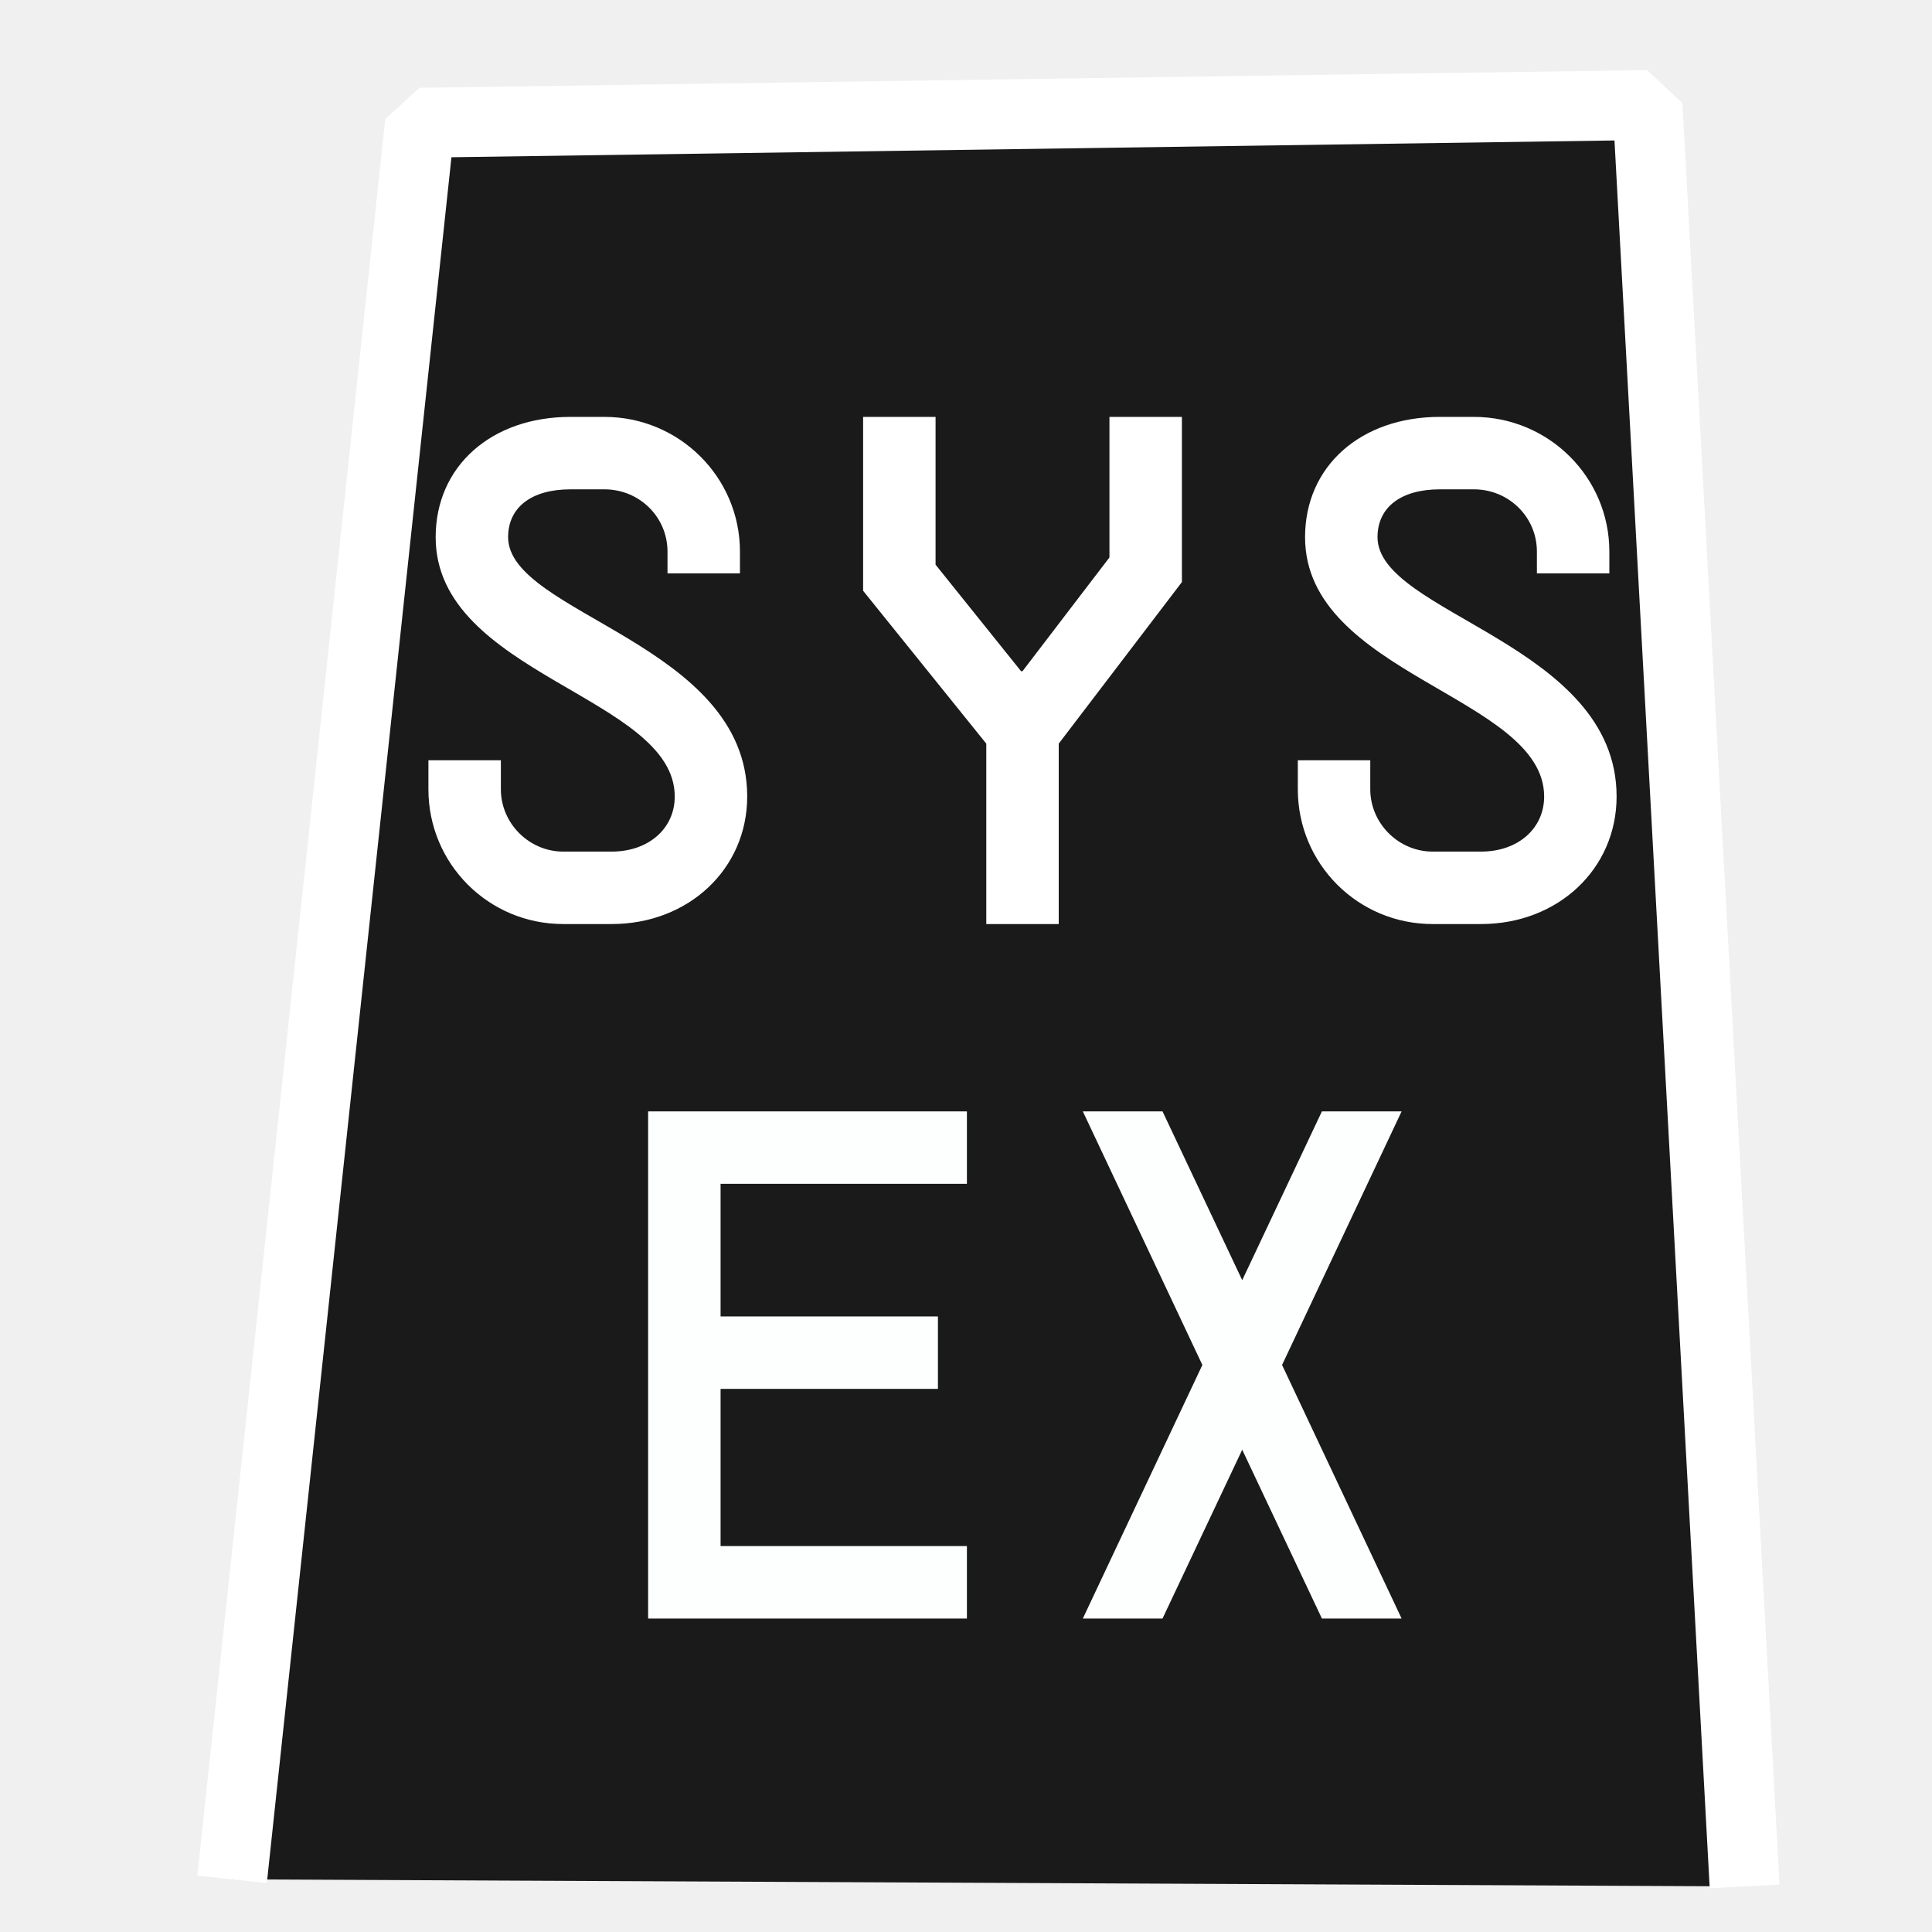
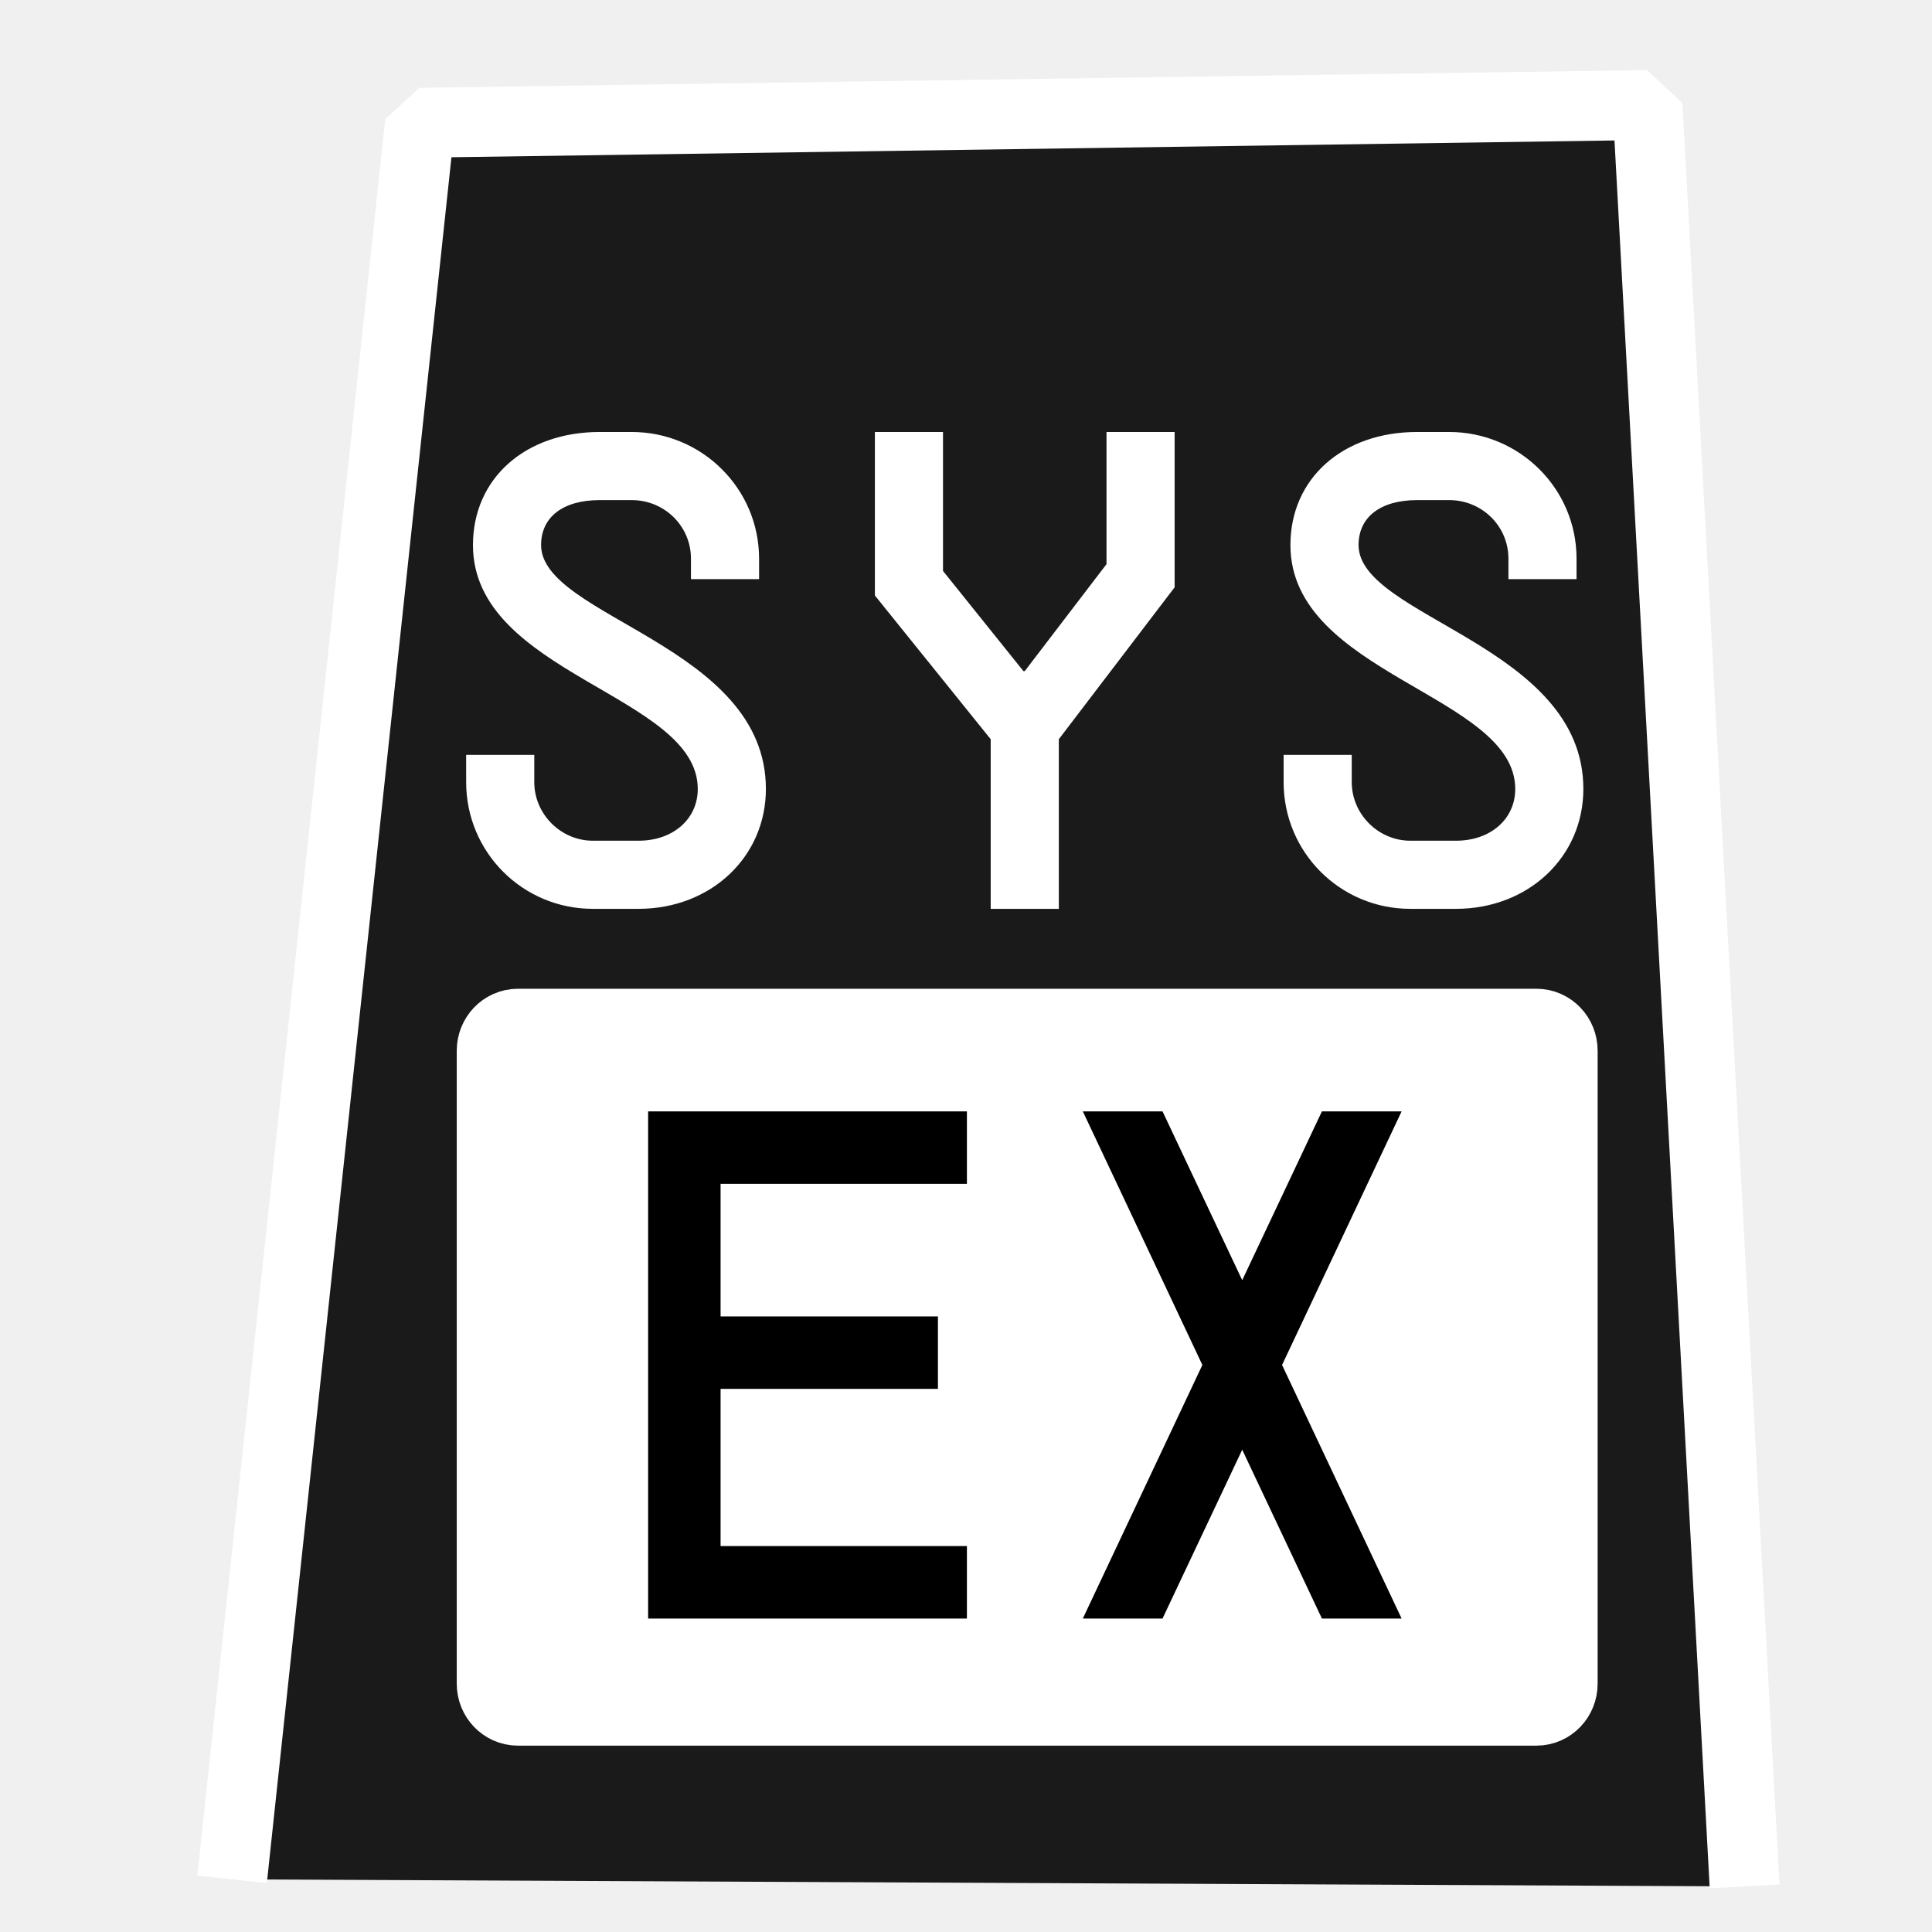
<svg xmlns="http://www.w3.org/2000/svg" xmlns:xlink="http://www.w3.org/1999/xlink" width="512" height="512" viewBox="0 0 512 512" version="1.1" id="svg1">
  <defs id="defs1">
    <linearGradient id="swatch7">
      <stop style="stop-color:#000000;stop-opacity:1;" offset="0" id="stop7" />
    </linearGradient>
    <linearGradient id="swatch9">
      <stop style="stop-color:#000000;stop-opacity:1;" offset="0" id="stop9" />
    </linearGradient>
    <pattern xlink:href="#pattern6-7" preserveAspectRatio="xMidYMid" id="pattern9" patternTransform="translate(190,350)" />
    <pattern patternUnits="userSpaceOnUse" width="29" height="20" patternTransform="translate(190,350)" preserveAspectRatio="xMidYMid" style="fill:#000000" id="pattern6-7">
      <path style="fill:none;stroke:#000000;stroke-width:10;stroke-linecap:butt;stroke-dasharray:none;paint-order:stroke markers fill;stop-color:#000000" d="M 0,5 C 19,5 10,15 29,15" id="path4-2" />
    </pattern>
  </defs>
-   <g id="layer1">
-     <path style="mix-blend-mode:normal;fill:#1a1a1a;stroke:#ffffff;stroke-width:18.52;stroke-dasharray:none;stroke-opacity:1;paint-order:normal;fill-opacity:1;stroke-linejoin:bevel;stroke-linecap:butt" d="M 61.509,498.044 111.303,32.529 436.618,27.837 462.34,499.916" id="path2" />
-     <path style="font-size:192px;font-family:Supply;-inkscape-font-specification:Supply;fill:#ffffff;stroke:#ffffff;stroke-width:0;stroke-linejoin:bevel" d="m 113.535,201.488 v 7.68 c 0,19.776 15.936,35.712 35.712,35.712 h 12.864 c 20.352,0 35.904,-14.592 35.904,-33.792 0,-40.512 -63.36,-48.384 -63.36,-68.736 0,-7.872 6.144,-12.672 16.512,-12.672 h 9.024 c 9.216,0 16.704,7.296 16.704,16.512 v 5.76 h 19.2 v -5.76 c 0,-19.776 -16.128,-35.712 -35.904,-35.712 h -9.024 c -20.928,0 -35.712,13.056 -35.712,31.872 0,36.48 63.36,42.24 63.36,68.736 0,8.448 -6.912,14.592 -16.704,14.592 h -12.864 c -9.024,0 -16.512,-7.488 -16.512,-16.512 v -7.68 z m 180.48,-91.008 v 37.248 l -23.04,30.144 h -0.384 l -22.656,-28.224 v -39.168 h -19.2 v 46.08 l 32.64,40.512 v 47.808 h 19.2 v -47.808 l 32.64,-42.816 v -43.776 z m 49.92,91.008 v 7.68 c 0,19.776 15.936,35.712 35.712,35.712 h 12.864 c 20.352,0 35.904,-14.592 35.904,-33.792 0,-40.512 -63.36,-48.384 -63.36,-68.736 0,-7.872 6.144,-12.672 16.512,-12.672 h 9.024 c 9.216,0 16.704,7.296 16.704,16.512 v 5.76 h 19.2 v -5.76 c 0,-19.776 -16.128,-35.712 -35.904,-35.712 h -9.024 c -20.928,0 -35.712,13.056 -35.712,31.872 0,36.48 63.36,42.24 63.36,68.736 0,8.448 -6.912,14.592 -16.704,14.592 h -12.864 c -9.024,0 -16.512,-7.488 -16.512,-16.512 v -7.68 z" id="text1" aria-label="SYS" />
-     <path d="m 256.241,313.728 v -19.2 h -84.48 v 19.2 54.336 60.864 h 84.48 v -19.2 h -65.28 v -41.664 h 57.6 v -19.2 h -57.6 v -35.136 z m 115.2,-19.2 h -21.12 l -21.12,44.736 -21.12,-44.736 h -21.12 l 31.68,67.2 -31.68,67.2 h 21.12 l 21.12,-44.736 21.12,44.736 h 21.12 l -31.68,-67.2 z" id="text3" style="font-size:192px;font-family:Supply;-inkscape-font-specification:Supply;fill:#fdffff;stroke:#ffffff;stroke-width:0;stroke-linejoin:bevel" aria-label="EX" />
+   <g id="layer1" style="display:inline">
+     <path style="mix-blend-mode:normal;fill:#1a1a1a;fill-opacity:1;stroke:#ffffff;stroke-width:18.52;stroke-linecap:butt;stroke-linejoin:bevel;stroke-dasharray:none;stroke-opacity:1;paint-order:normal" d="M 61.509,498.044 111.303,32.529 436.618,27.837 462.34,499.916" id="path2" />
+     <path style="font-size:192px;font-family:Supply;-inkscape-font-specification:Supply;fill:#ffffff;stroke:#ffffff;stroke-width:0;stroke-linejoin:bevel" d="m 123.535,200.052 v 7.221 c 0,18.595 14.984,33.579 33.579,33.579 h 12.096 c 19.136,0 33.76,-13.72 33.76,-31.774 0,-38.092 -59.576,-45.494 -59.576,-64.631 0,-7.402 5.777,-11.915 15.526,-11.915 h 8.485 c 8.666,0 15.706,6.86 15.706,15.526 v 5.416 h 18.053 v -5.416 c 0,-18.595 -15.165,-33.579 -33.76,-33.579 h -8.485 c -19.678,0 -33.579,12.276 -33.579,29.968 0,34.301 59.576,39.717 59.576,64.631 0,7.943 -6.499,13.72 -15.706,13.72 h -12.096 c -8.485,0 -15.526,-7.041 -15.526,-15.526 V 200.052 Z m 169.7,-85.572 v 35.023 l -21.664,28.344 h -0.361 l -21.303,-26.538 v -36.829 h -18.053 v 43.328 l 30.691,38.092 v 44.953 h 18.053 v -44.953 l 30.691,-40.259 v -41.161 z m 46.938,85.572 v 7.221 c 0,18.595 14.984,33.579 33.579,33.579 h 12.096 c 19.136,0 33.76,-13.72 33.76,-31.774 0,-38.092 -59.576,-45.494 -59.576,-64.631 0,-7.402 5.777,-11.915 15.526,-11.915 h 8.485 c 8.666,0 15.706,6.86 15.706,15.526 v 5.416 h 18.053 v -5.416 c 0,-18.595 -15.165,-33.579 -33.76,-33.579 h -8.485 c -19.678,0 -33.579,12.276 -33.579,29.968 0,34.301 59.576,39.717 59.576,64.631 0,7.943 -6.499,13.72 -15.706,13.72 h -12.096 c -8.485,0 -15.526,-7.041 -15.526,-15.526 V 200.052 Z" id="text1" aria-label="SYS" />
+     <rect style="fill:#ffffff;fill-opacity:1;stroke:#ffffff;stroke-width:25.041;stroke-linecap:butt;stroke-linejoin:bevel;stroke-dasharray:none" id="rect1" width="277.305" height="175.542" x="133.563" y="274.552" rx="3.69" ry="3.884" />
+     <path d="m 256.241,313.728 v -19.2 h -84.48 v 19.2 54.336 60.864 h 84.48 v -19.2 h -65.28 v -41.664 h 57.6 v -19.2 h -57.6 v -35.136 z m 115.2,-19.2 h -21.12 l -21.12,44.736 -21.12,-44.736 h -21.12 l 31.68,67.2 -31.68,67.2 h 21.12 l 21.12,-44.736 21.12,44.736 h 21.12 l -31.68,-67.2 z" id="text3" style="font-size:192px;font-family:Supply;-inkscape-font-specification:Supply;fill:#000000;fill-opacity:1;stroke:#ffffff;stroke-width:0;stroke-linejoin:bevel" aria-label="EX" />
  </g>
</svg>
